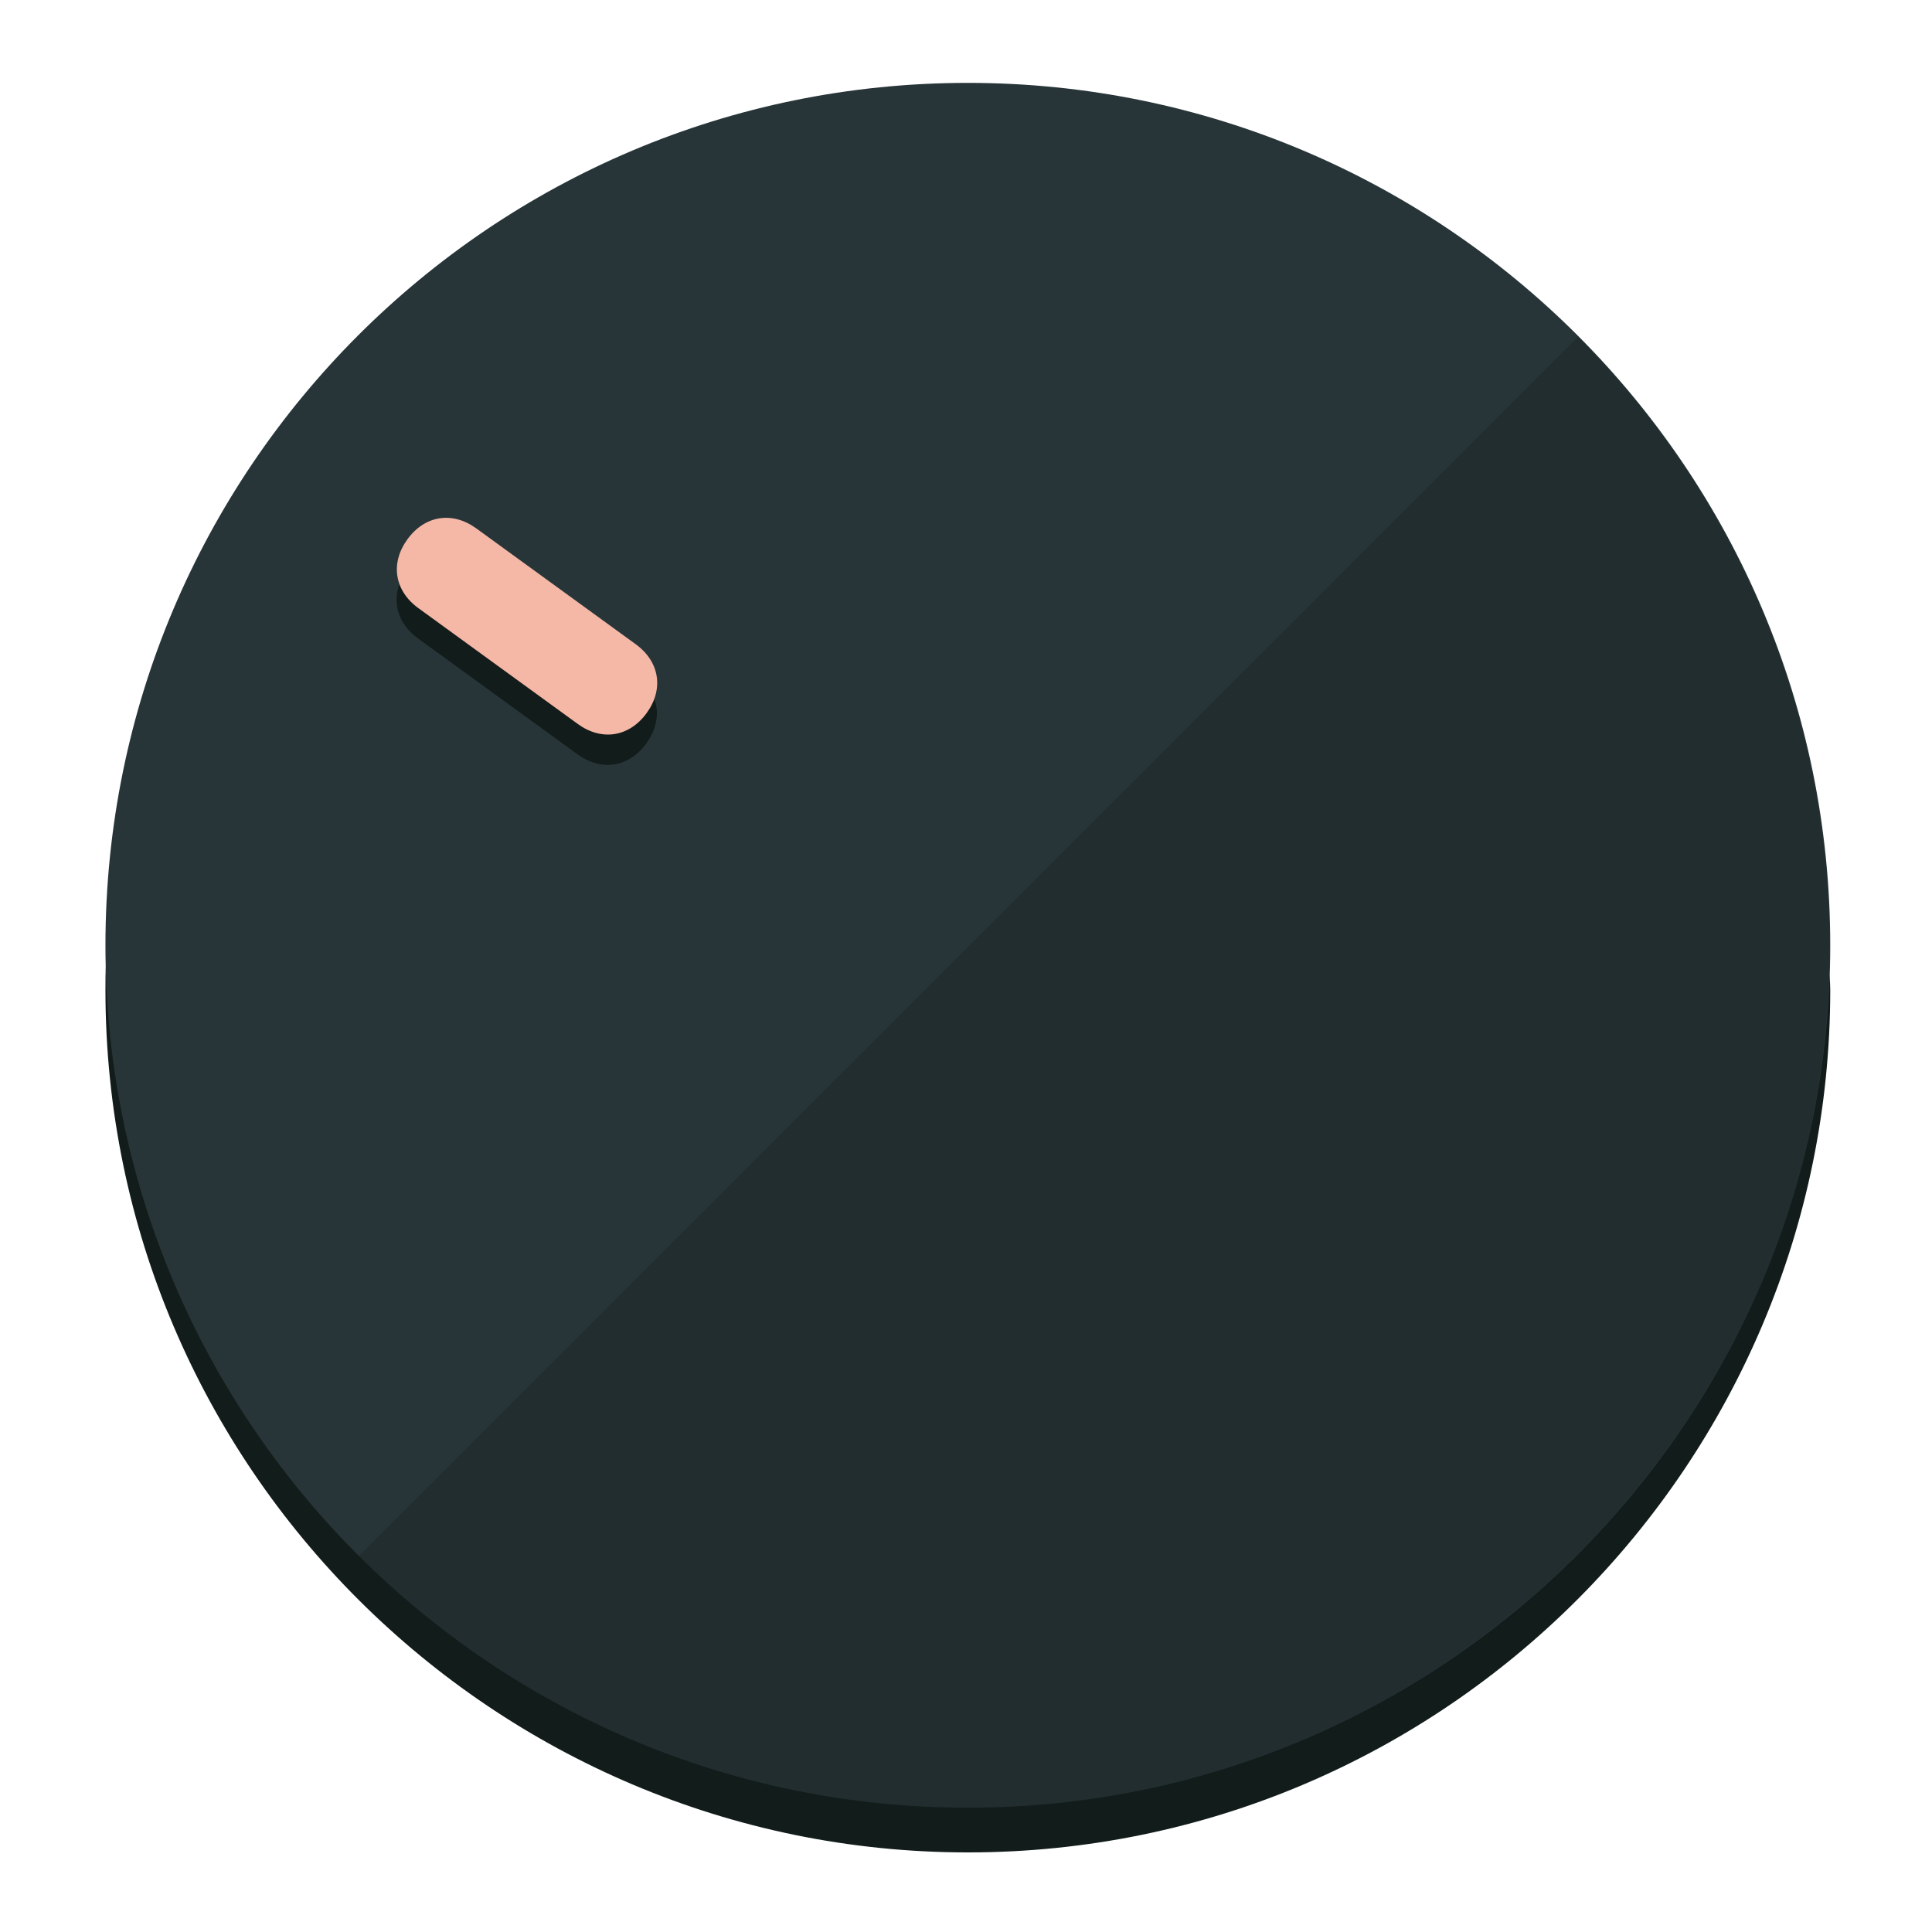
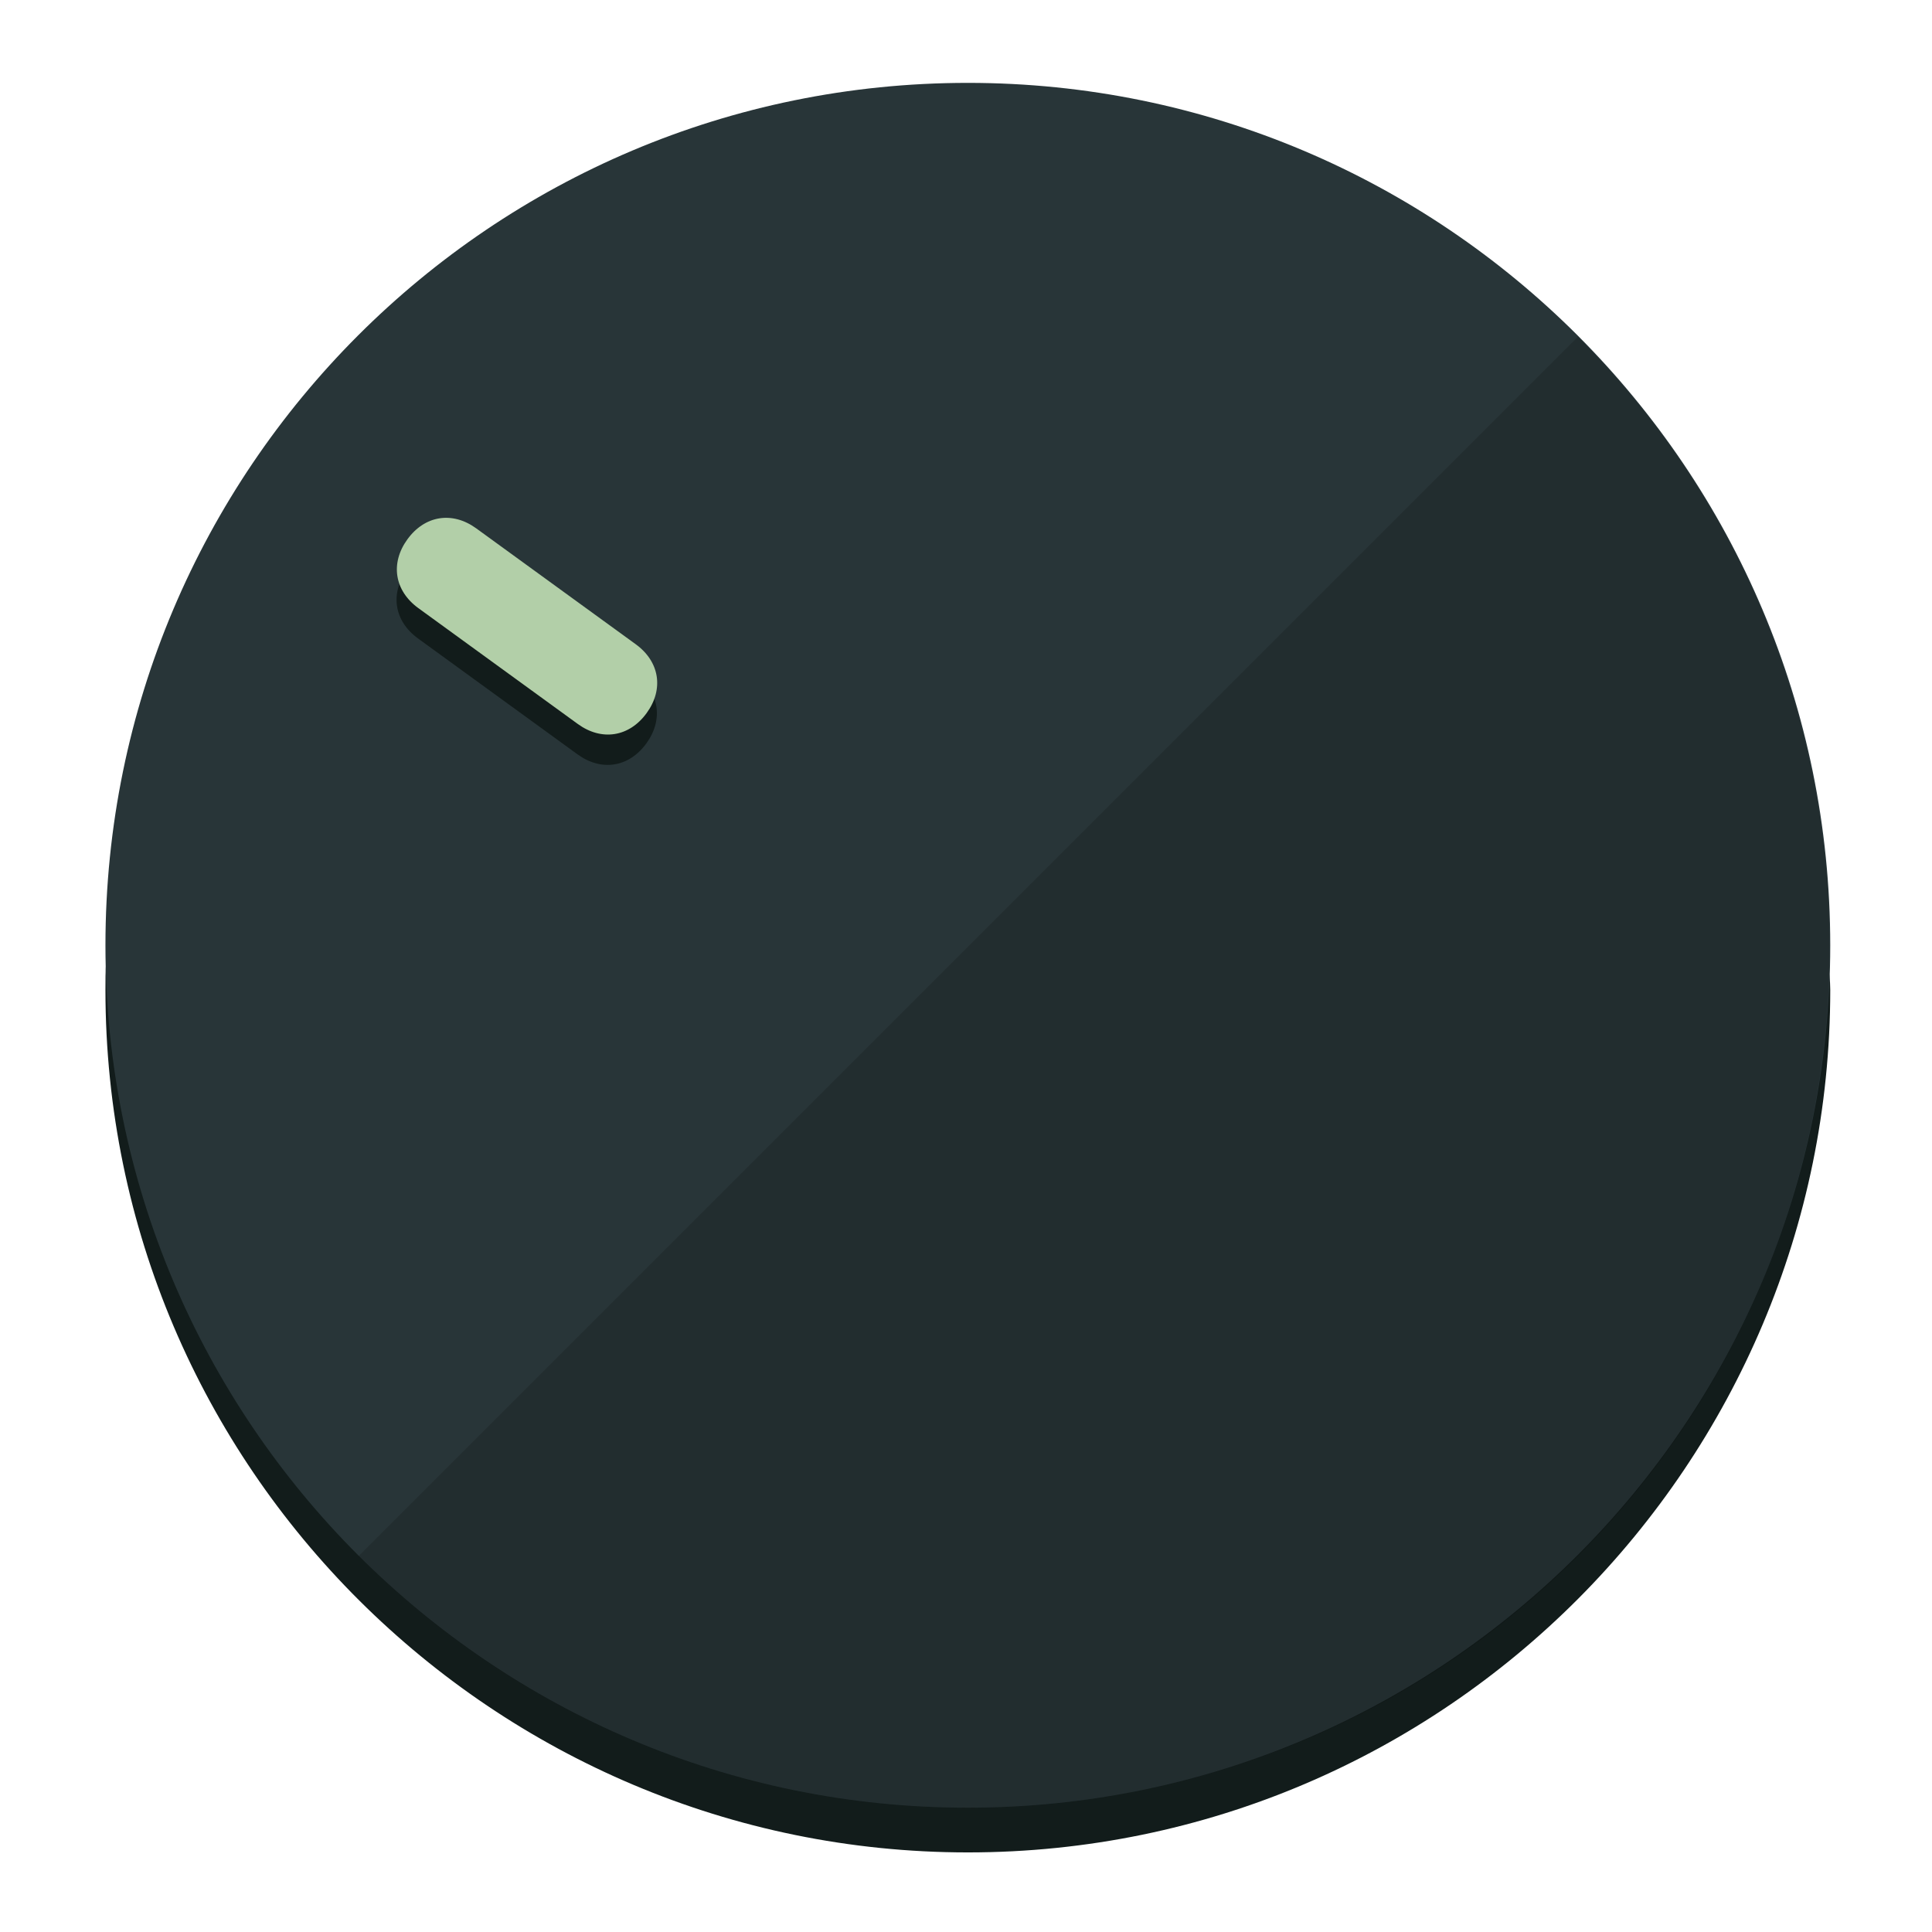
<svg xmlns="http://www.w3.org/2000/svg" height="120px" width="120px" version="1.1" id="Layer_1" viewBox="0 0 496.8 496.8" xml:space="preserve">
  <defs id="defs23" />
  <g id="g3158">
    <path style="display:inline;fill:#121c1b;fill-opacity:1;stroke-width:1.584" d="m 248.875,445.92 c 116.582,0 212.89,-91.238 220.493,-205.286 0,5.069 1.267,8.87 1.267,13.939 0,121.651 -98.842,221.76 -221.76,221.76 -121.651,0 -221.76,-98.842 -221.76,-221.76 0,-5.069 0,-8.87 1.267,-13.939 7.603,114.048 103.91,205.286 220.493,205.286 z" id="path8" />
    <circle style="display:inline;fill:#283538;fill-opacity:1;stroke-width:1.584" cx="248.875" cy="243.071" r="221.76" id="circle12" />
    <path style="display:inline;fill:#000000;fill-opacity:0.154;stroke-width:1.587" d="m 405.744,86.606 c 86.308,86.308 86.308,227.193 0,313.5 -86.308,86.308 -227.193,86.308 -313.5,0" id="path14" />
  </g>
  <g id="g3198">
    <circle style="display:none;fill:#000000;fill-opacity:0;stroke-width:1.584" cx="-51.017" cy="344.188" r="221.76" id="circle12-3" transform="rotate(-54)" />
    <path style="display:inline;fill:#121c1b;fill-opacity:1;stroke-width:1.584" d="m 163.397,173.469 c 6.151,4.469 7.272,11.549 2.803,17.7 v 0 c -4.469,6.151 -11.549,7.272 -17.7,2.803 l -41.007,-29.794 c -6.151,-4.469 -7.272,-11.549 -2.803,-17.7 v 0 c 4.469,-6.151 11.549,-7.272 17.7,-2.803 z" id="path3789" />
-     <path style="display:inline;fill:#f5b8a6;stroke-width:1.584" d="m 163.475,165.664 c 6.151,4.469 7.272,11.549 2.803,17.7 v 0 c -4.469,6.151 -11.549,7.272 -17.7,2.803 l -41.007,-29.794 c -6.151,-4.469 -7.272,-11.549 -2.803,-17.7 v 0 c 4.469,-6.151 11.549,-7.272 17.7,-2.803 z" id="path915" />
+     <path style="display:inline;fill:#b2cfa8;stroke-width:1.584" d="m 163.475,165.664 c 6.151,4.469 7.272,11.549 2.803,17.7 v 0 c -4.469,6.151 -11.549,7.272 -17.7,2.803 l -41.007,-29.794 c -6.151,-4.469 -7.272,-11.549 -2.803,-17.7 v 0 c 4.469,-6.151 11.549,-7.272 17.7,-2.803 z" id="path915" />
  </g>
</svg>
